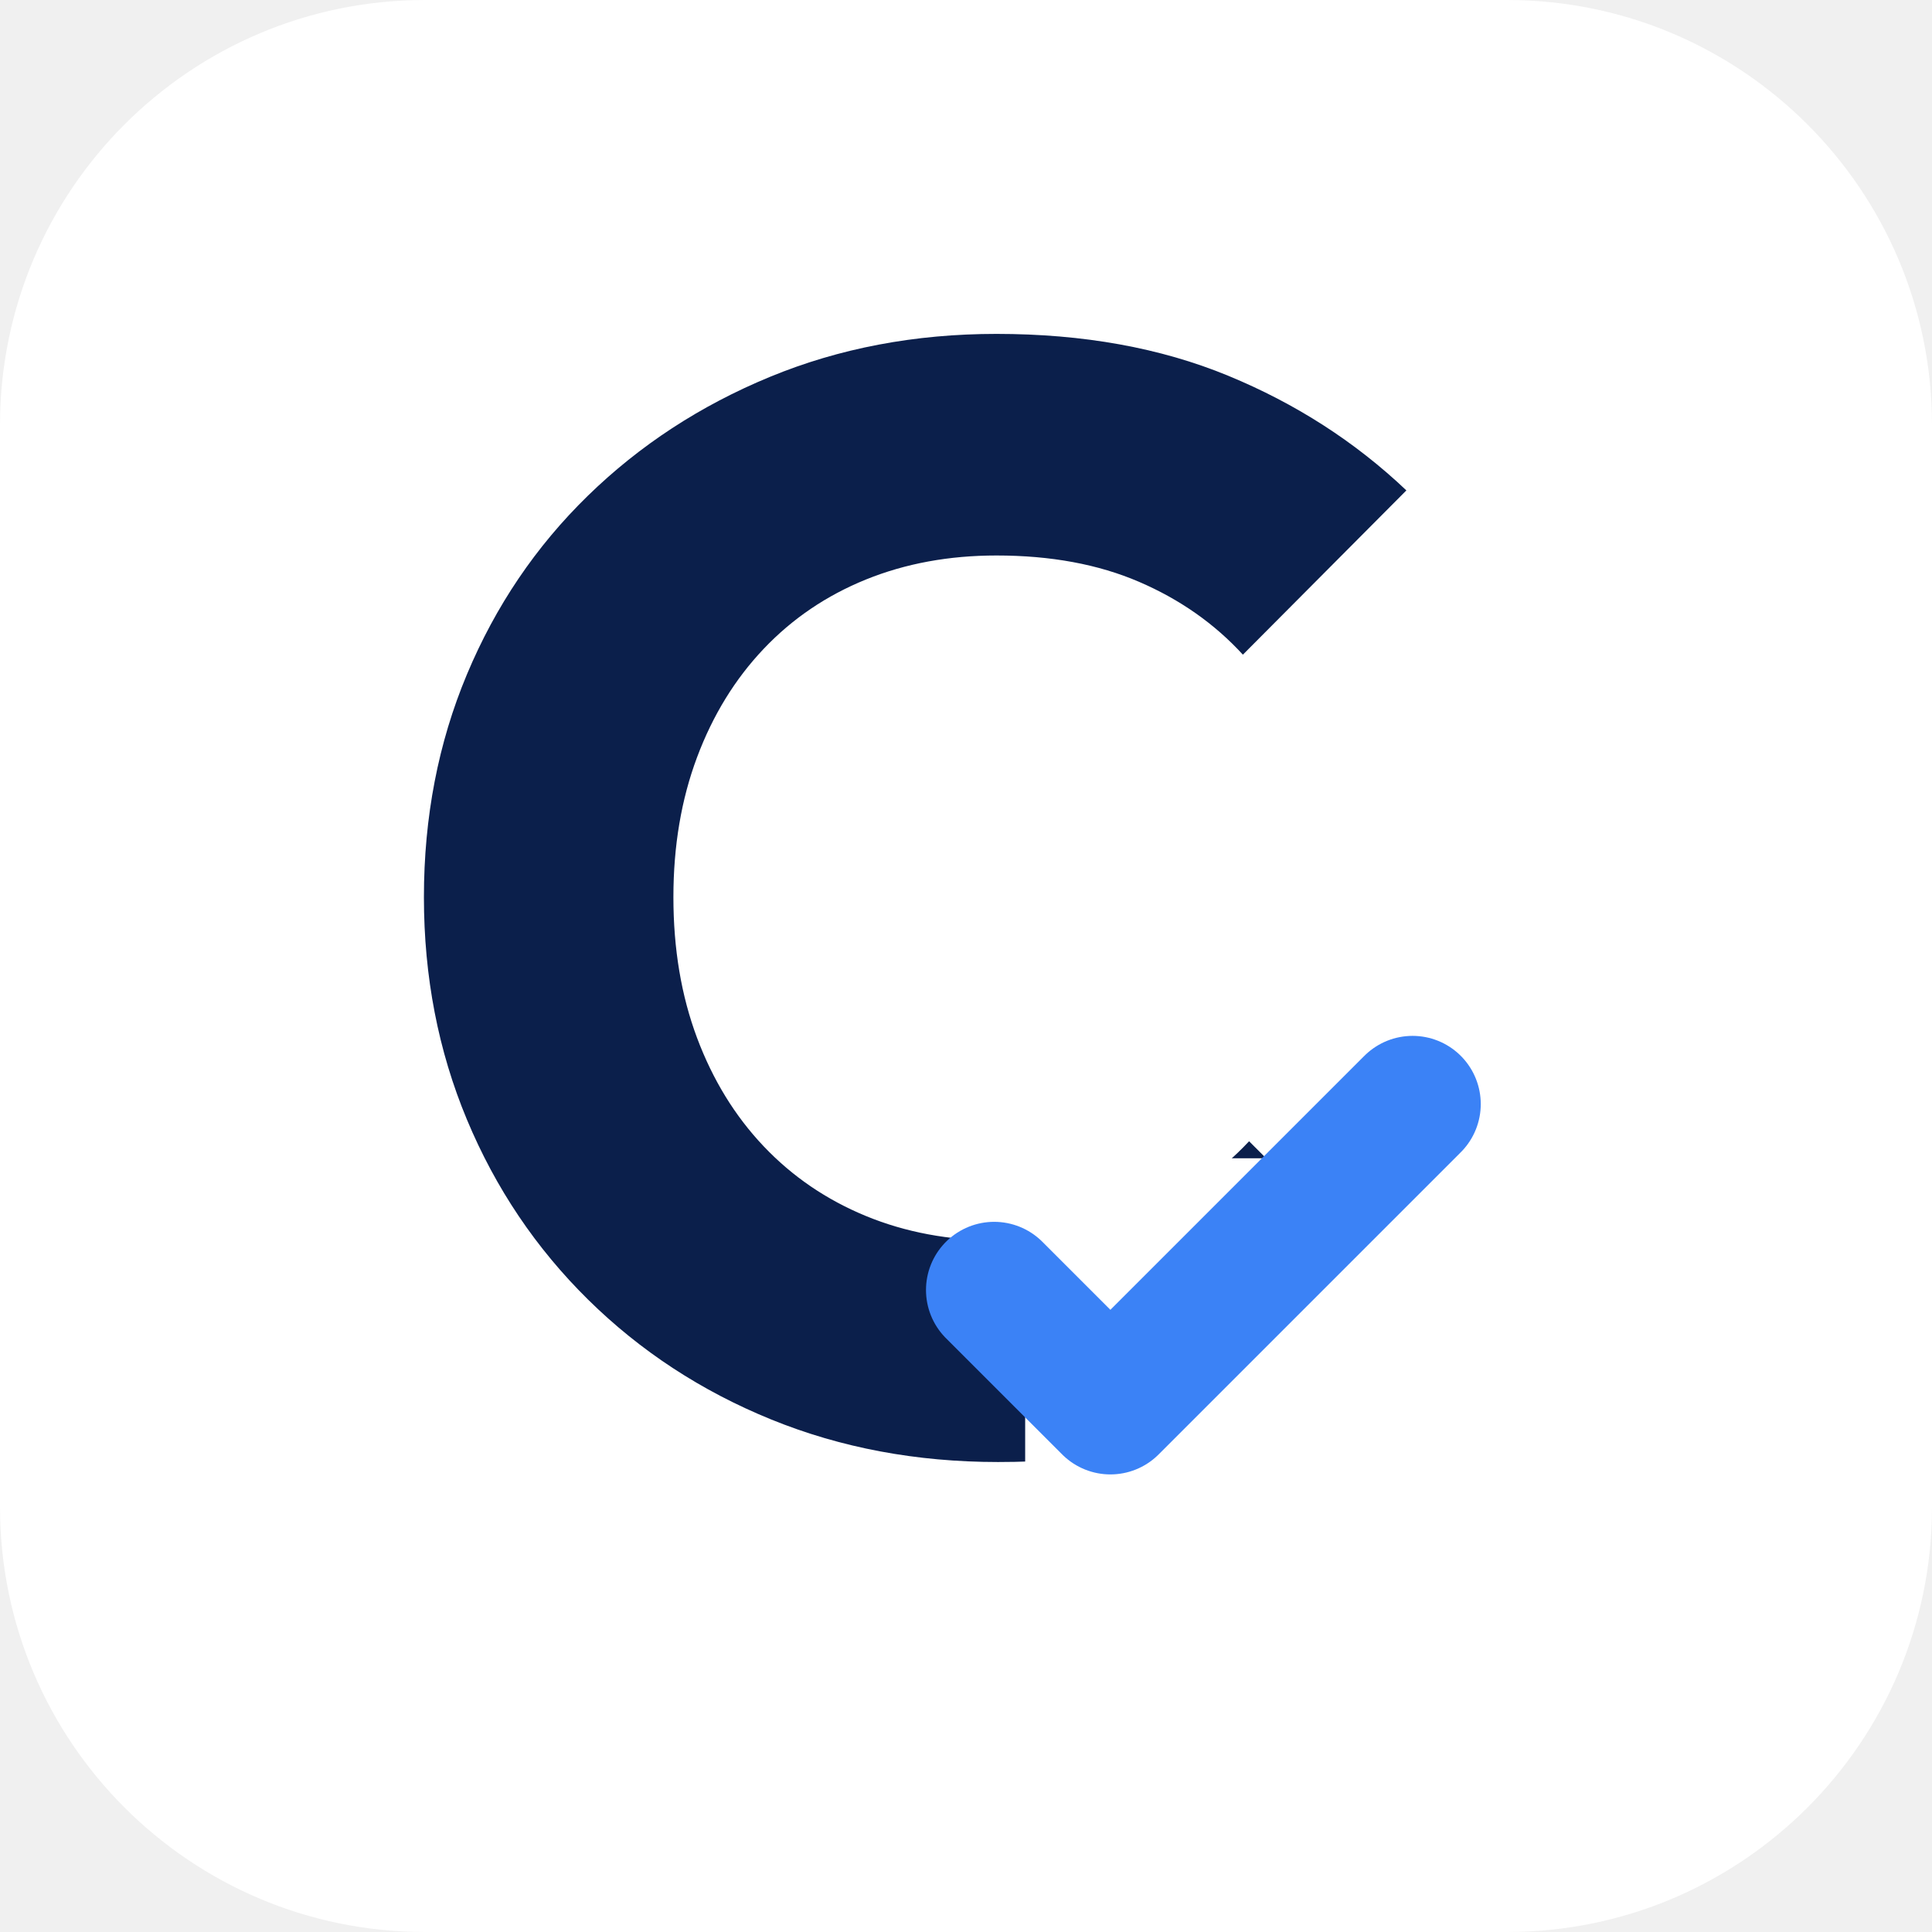
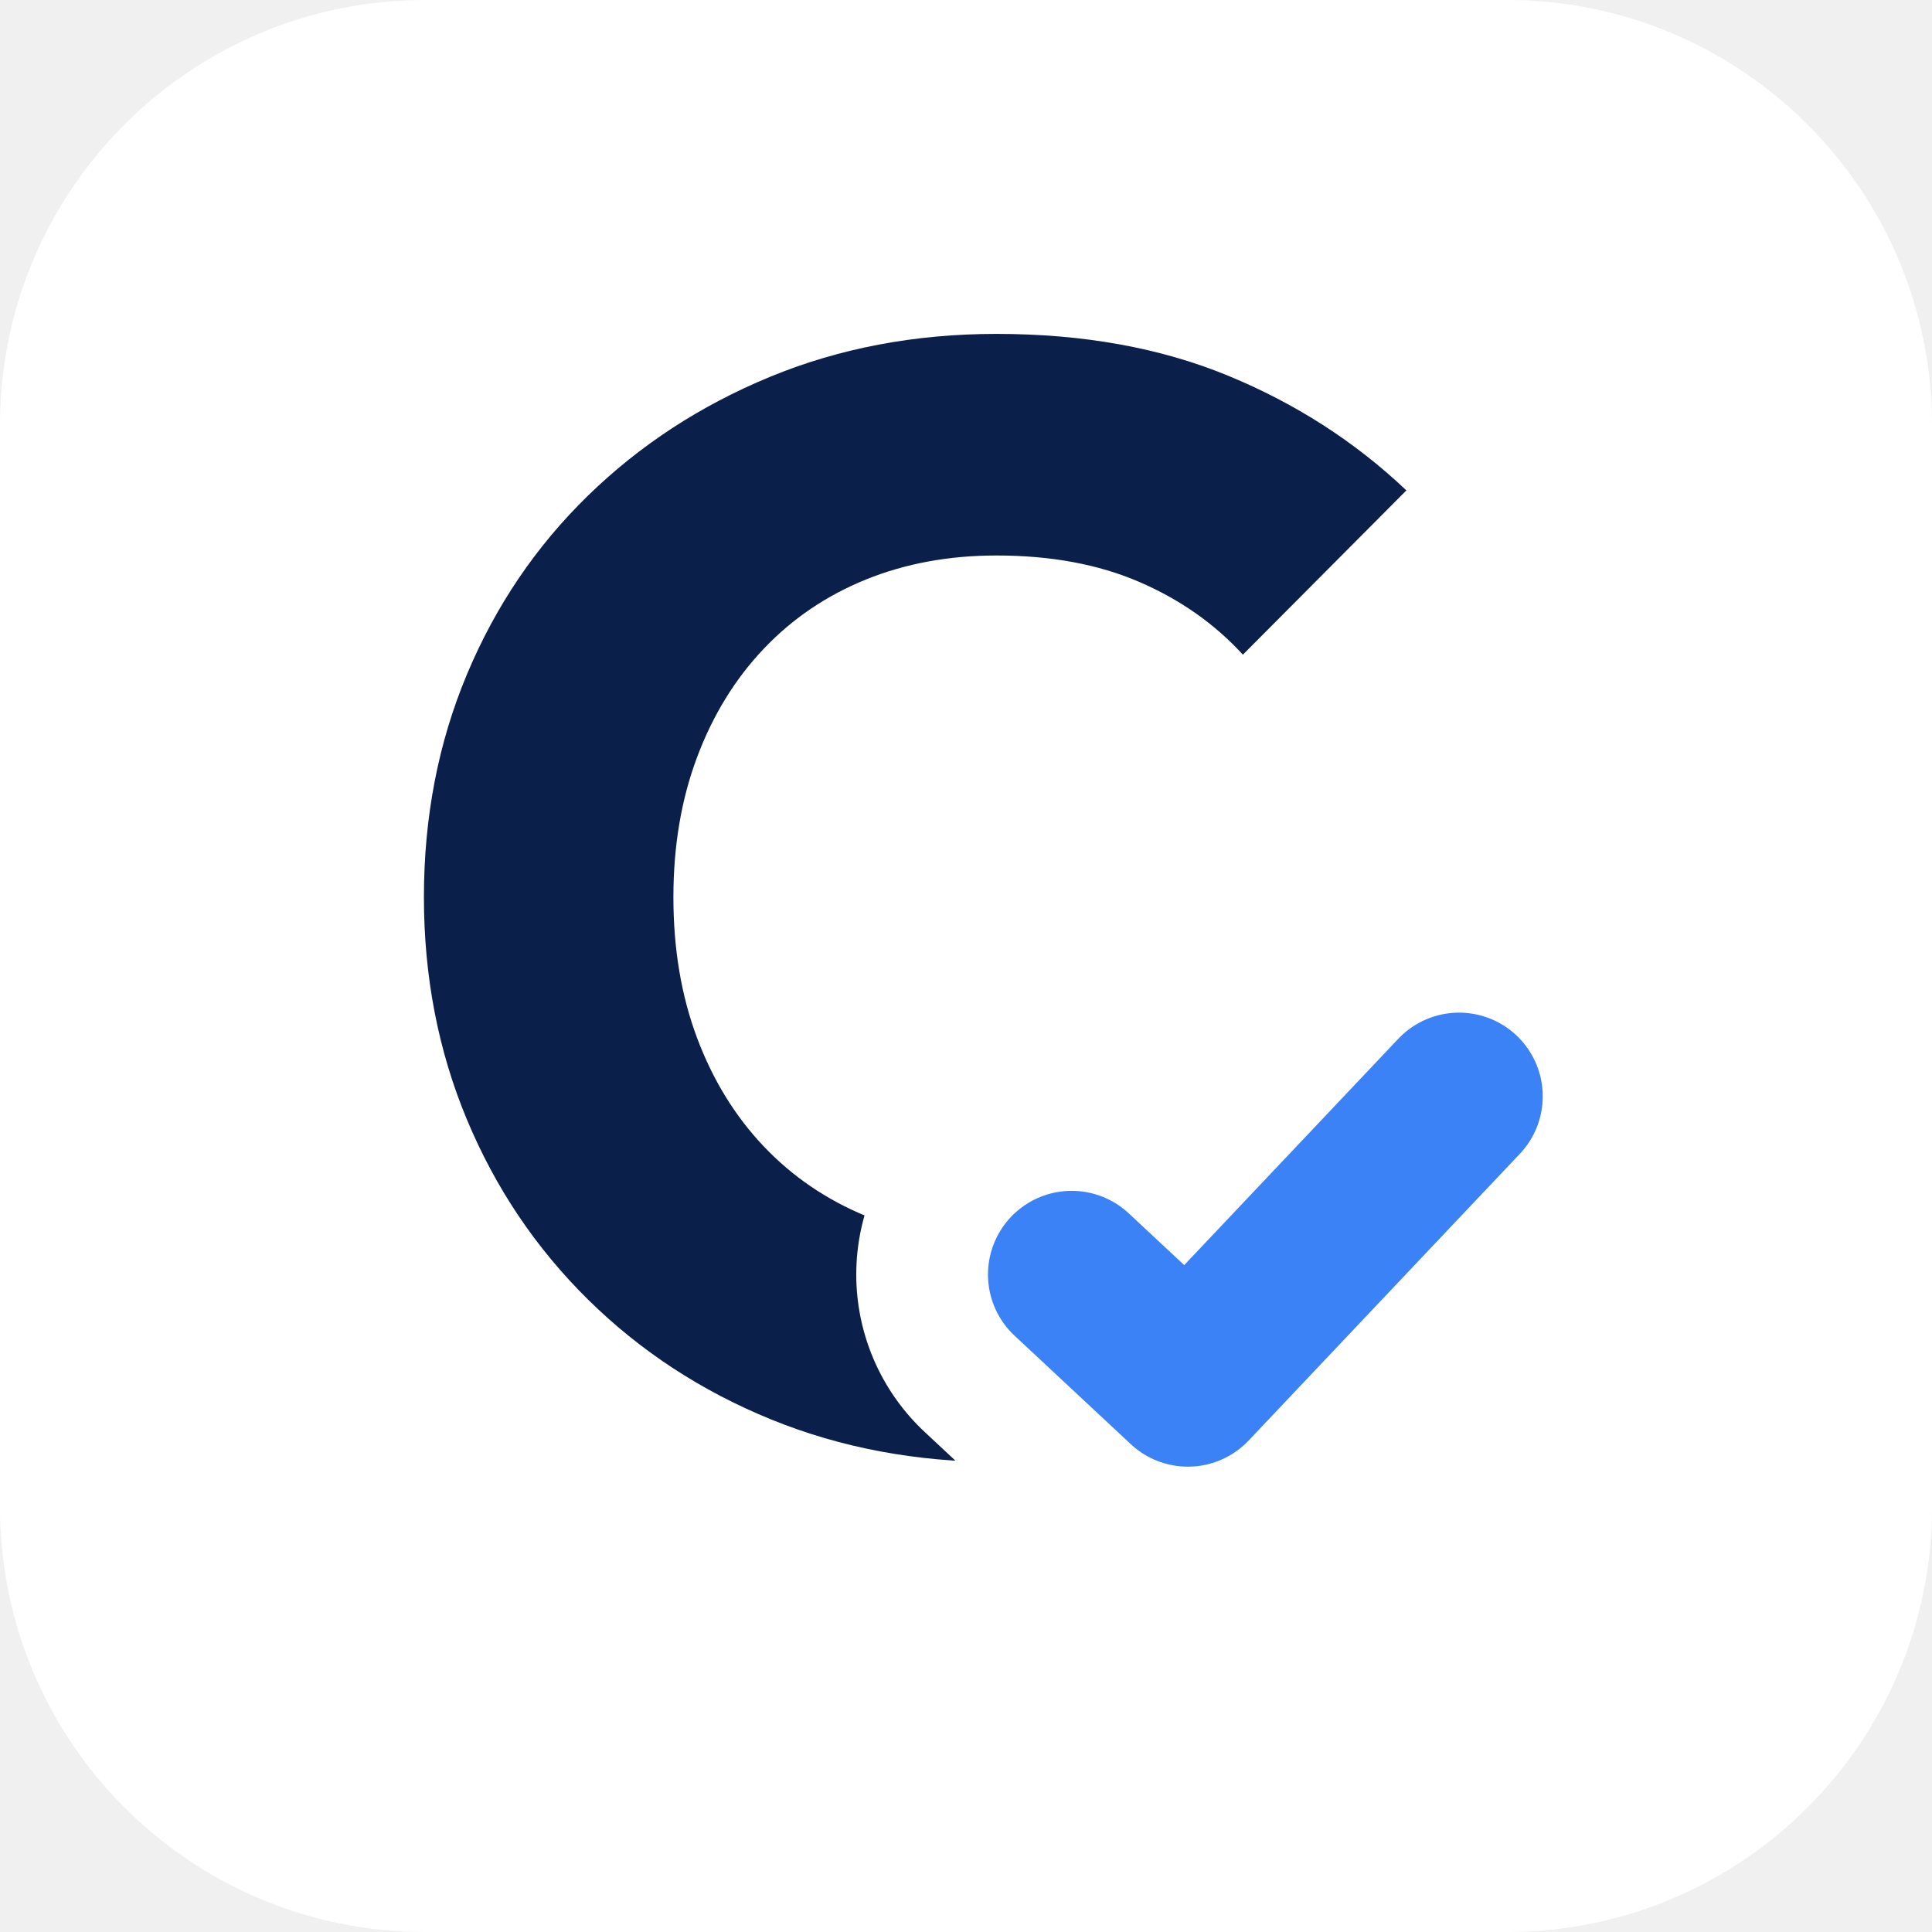
<svg xmlns="http://www.w3.org/2000/svg" viewBox="0 0 48 48">
  <rect width="48" height="48" rx="10.56" fill="#FFFFFF" />
  <g transform="translate(7.2 7.2) scale(.7)">
    <defs>
      <mask id="ct">
-         <rect x="-100" y="-100" width="1000" height="1000" fill="white" />
-         <rect x="420" y="-40" width="400" height="225" fill="black" />
+         <rect x="-100" y="-100" width="1100" height="1100" fill="white" />
+         <rect x="430" y="-60" width="400" height="230" fill="black" />
+         <path d="M450 110 525 40 700 225" fill="none" stroke="black" stroke-width="278" stroke-linecap="round" stroke-linejoin="round" />
      </mask>
      <mask id="dt">
        <rect x="-100" y="-100" width="1000" height="1000" fill="white" />
-         <rect x="420" y="-65" width="200" height="160" rx="55" fill="black" />
+         <rect x="390" y="-50" width="240" height="220" rx="45" fill="black" />
      </mask>
    </defs>
    <g transform="translate(3 41) scale(.055 -.055)">
      <path d="M402.5 -11Q323.5 -11 256.0 16.5Q188.5 44 138.0 93.75Q87.5 143.5 59.75 210.0Q32 276.5 32 353.5Q32 431 59.75 497.25Q87.5 563.5 137.75 612.5Q188 661.5 255.25 689.25Q322.5 717 401.5 717Q485.5 717 551.0 690.0Q616.5 663 666 616L560.5 510Q533 540 493.5 557.0Q454 574 401.5 574Q355.5 574 317.25 558.5Q279 543 251.25 513.75Q223.5 484.5 208.25 443.75Q193 403 193 353.5Q193 303.5 208.25 262.75Q223.5 222 251.25 192.75Q279 163.5 317.25 147.75Q355.5 132 401.5 132Q456 132 496.0 148.75Q536 165.5 564.5 196L670.5 90Q620 42.5 554.5 15.75Q489 -11 402.5 -11Z" fill="#0B1F4B" mask="url(#ct)" />
-       <path d="M400 100 475 25 670 220" fill="none" stroke="#3B82F6" stroke-width="88" stroke-linecap="round" stroke-linejoin="round" />
+       <path d="M450 110 525 40 700 225" fill="none" stroke="#3B82F6" stroke-width="108" stroke-linecap="round" stroke-linejoin="round" />
    </g>
  </g>
</svg>
